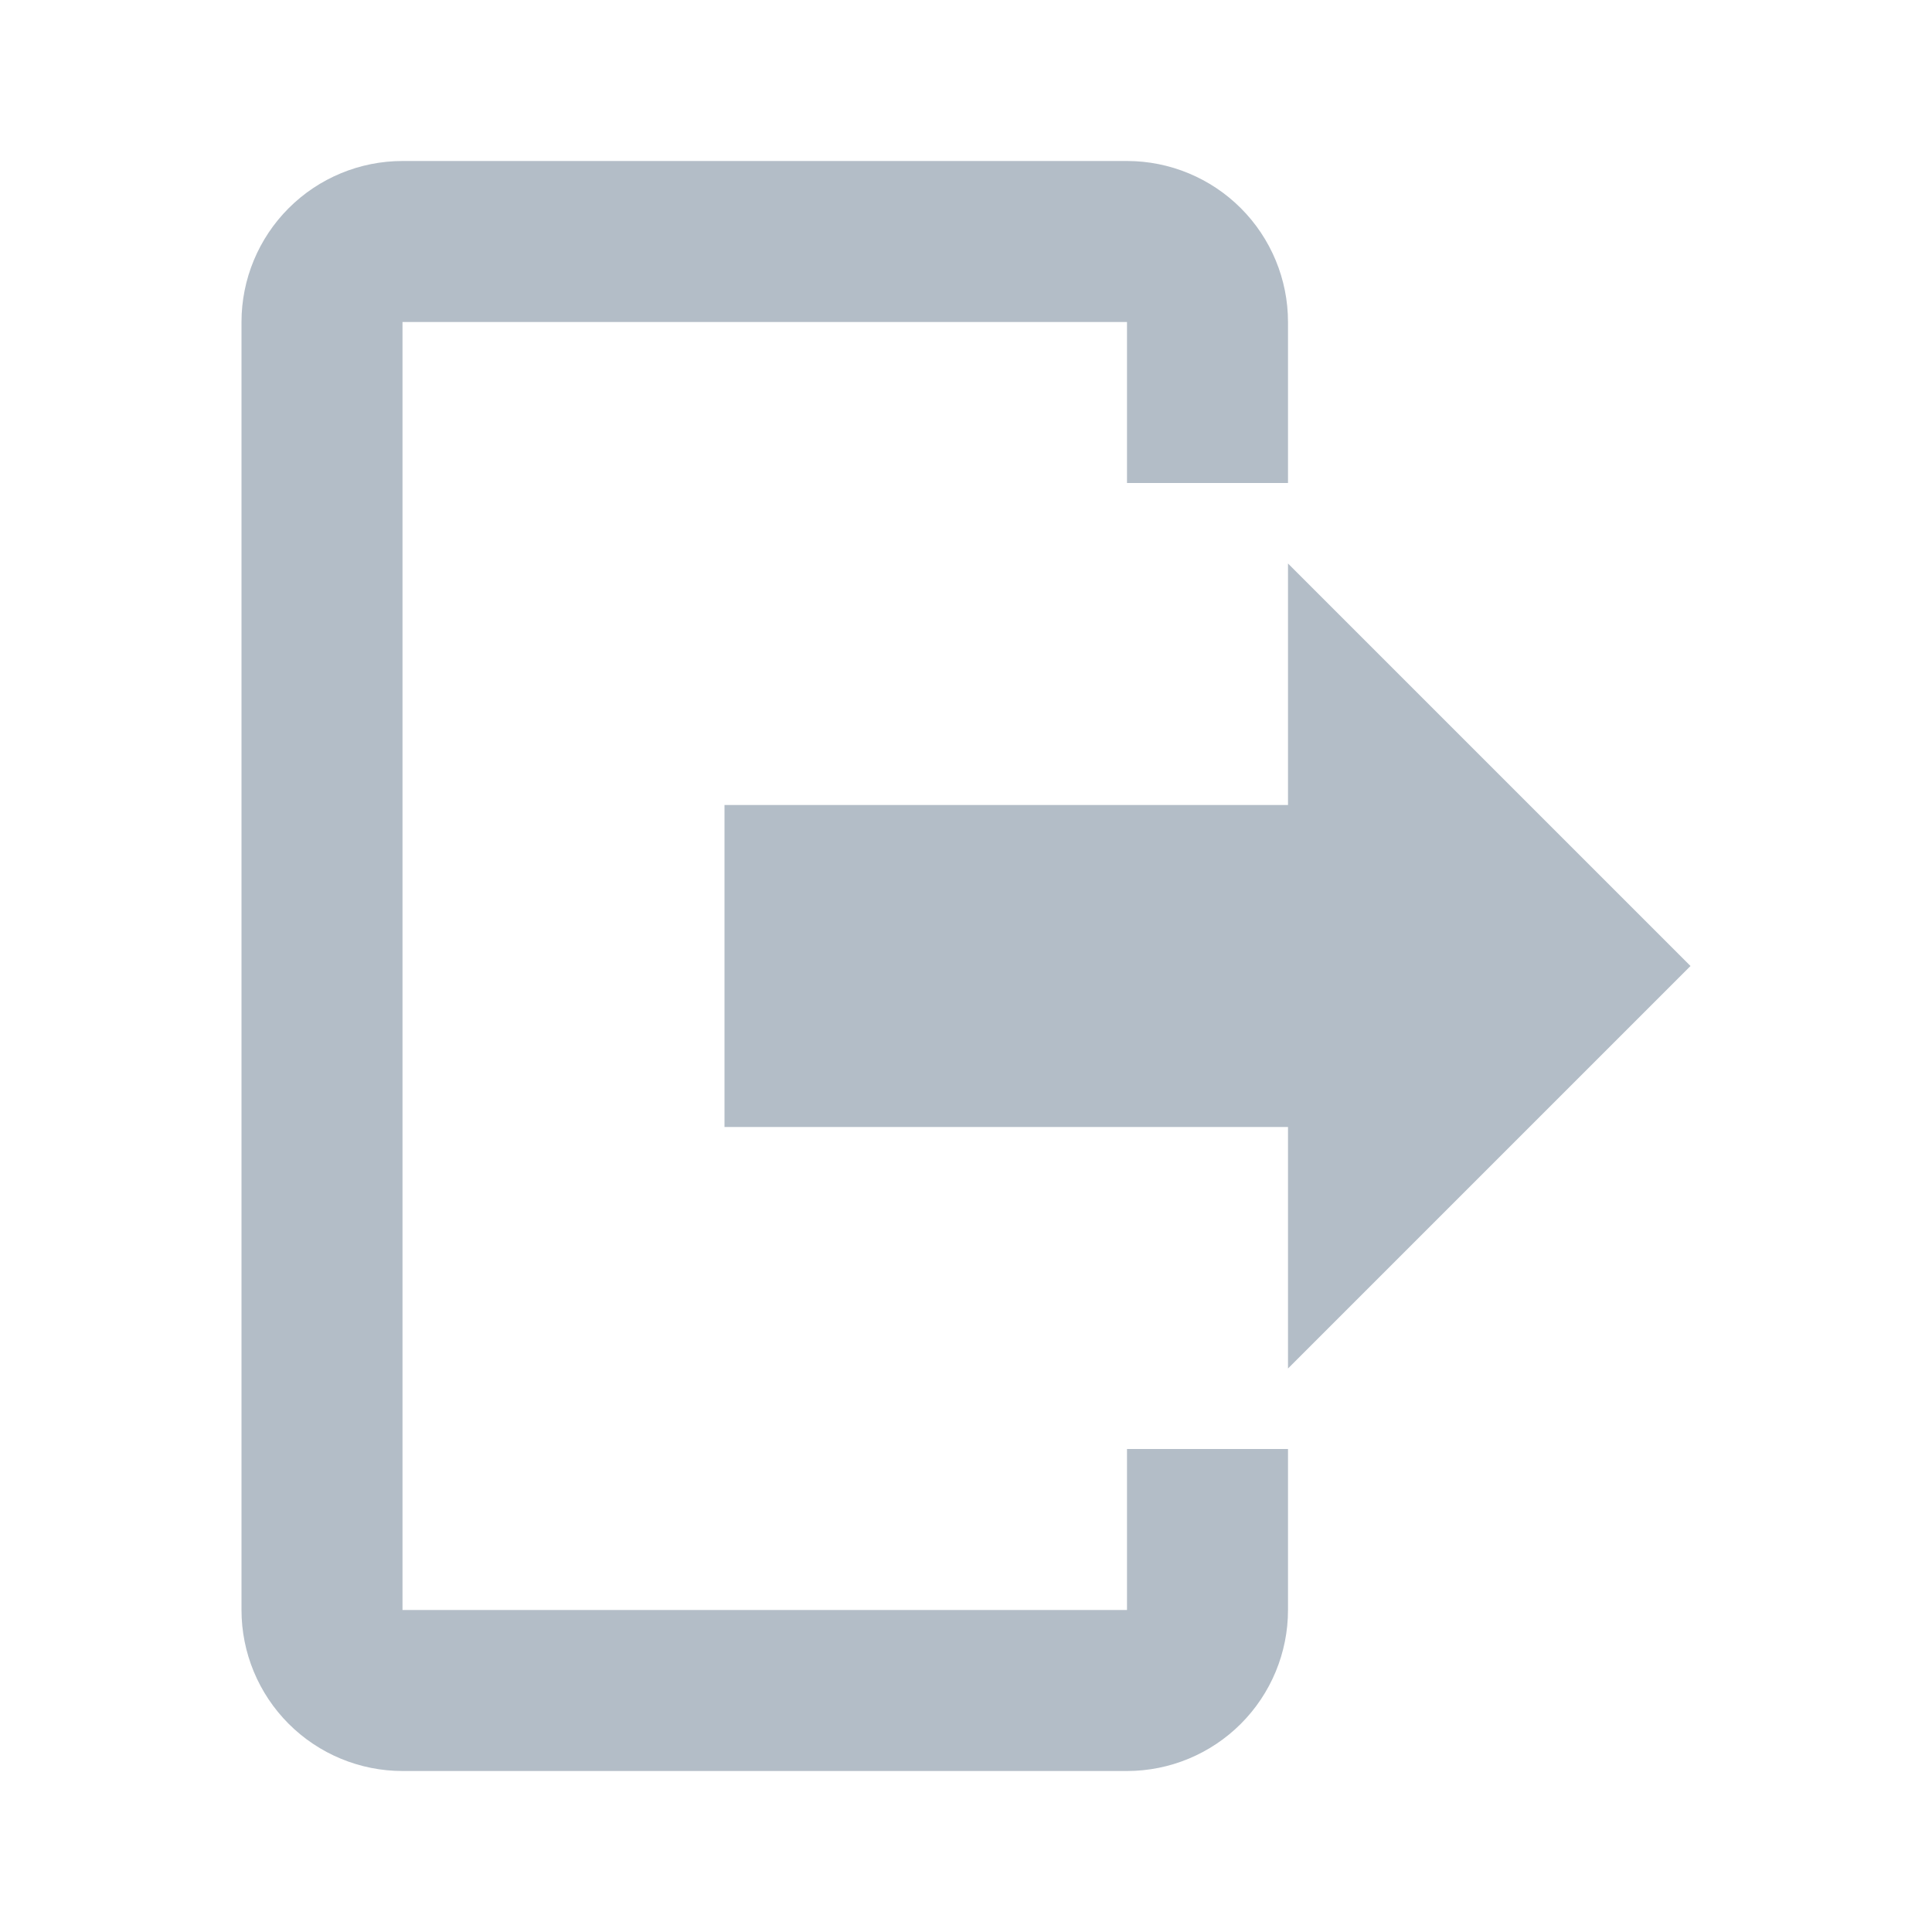
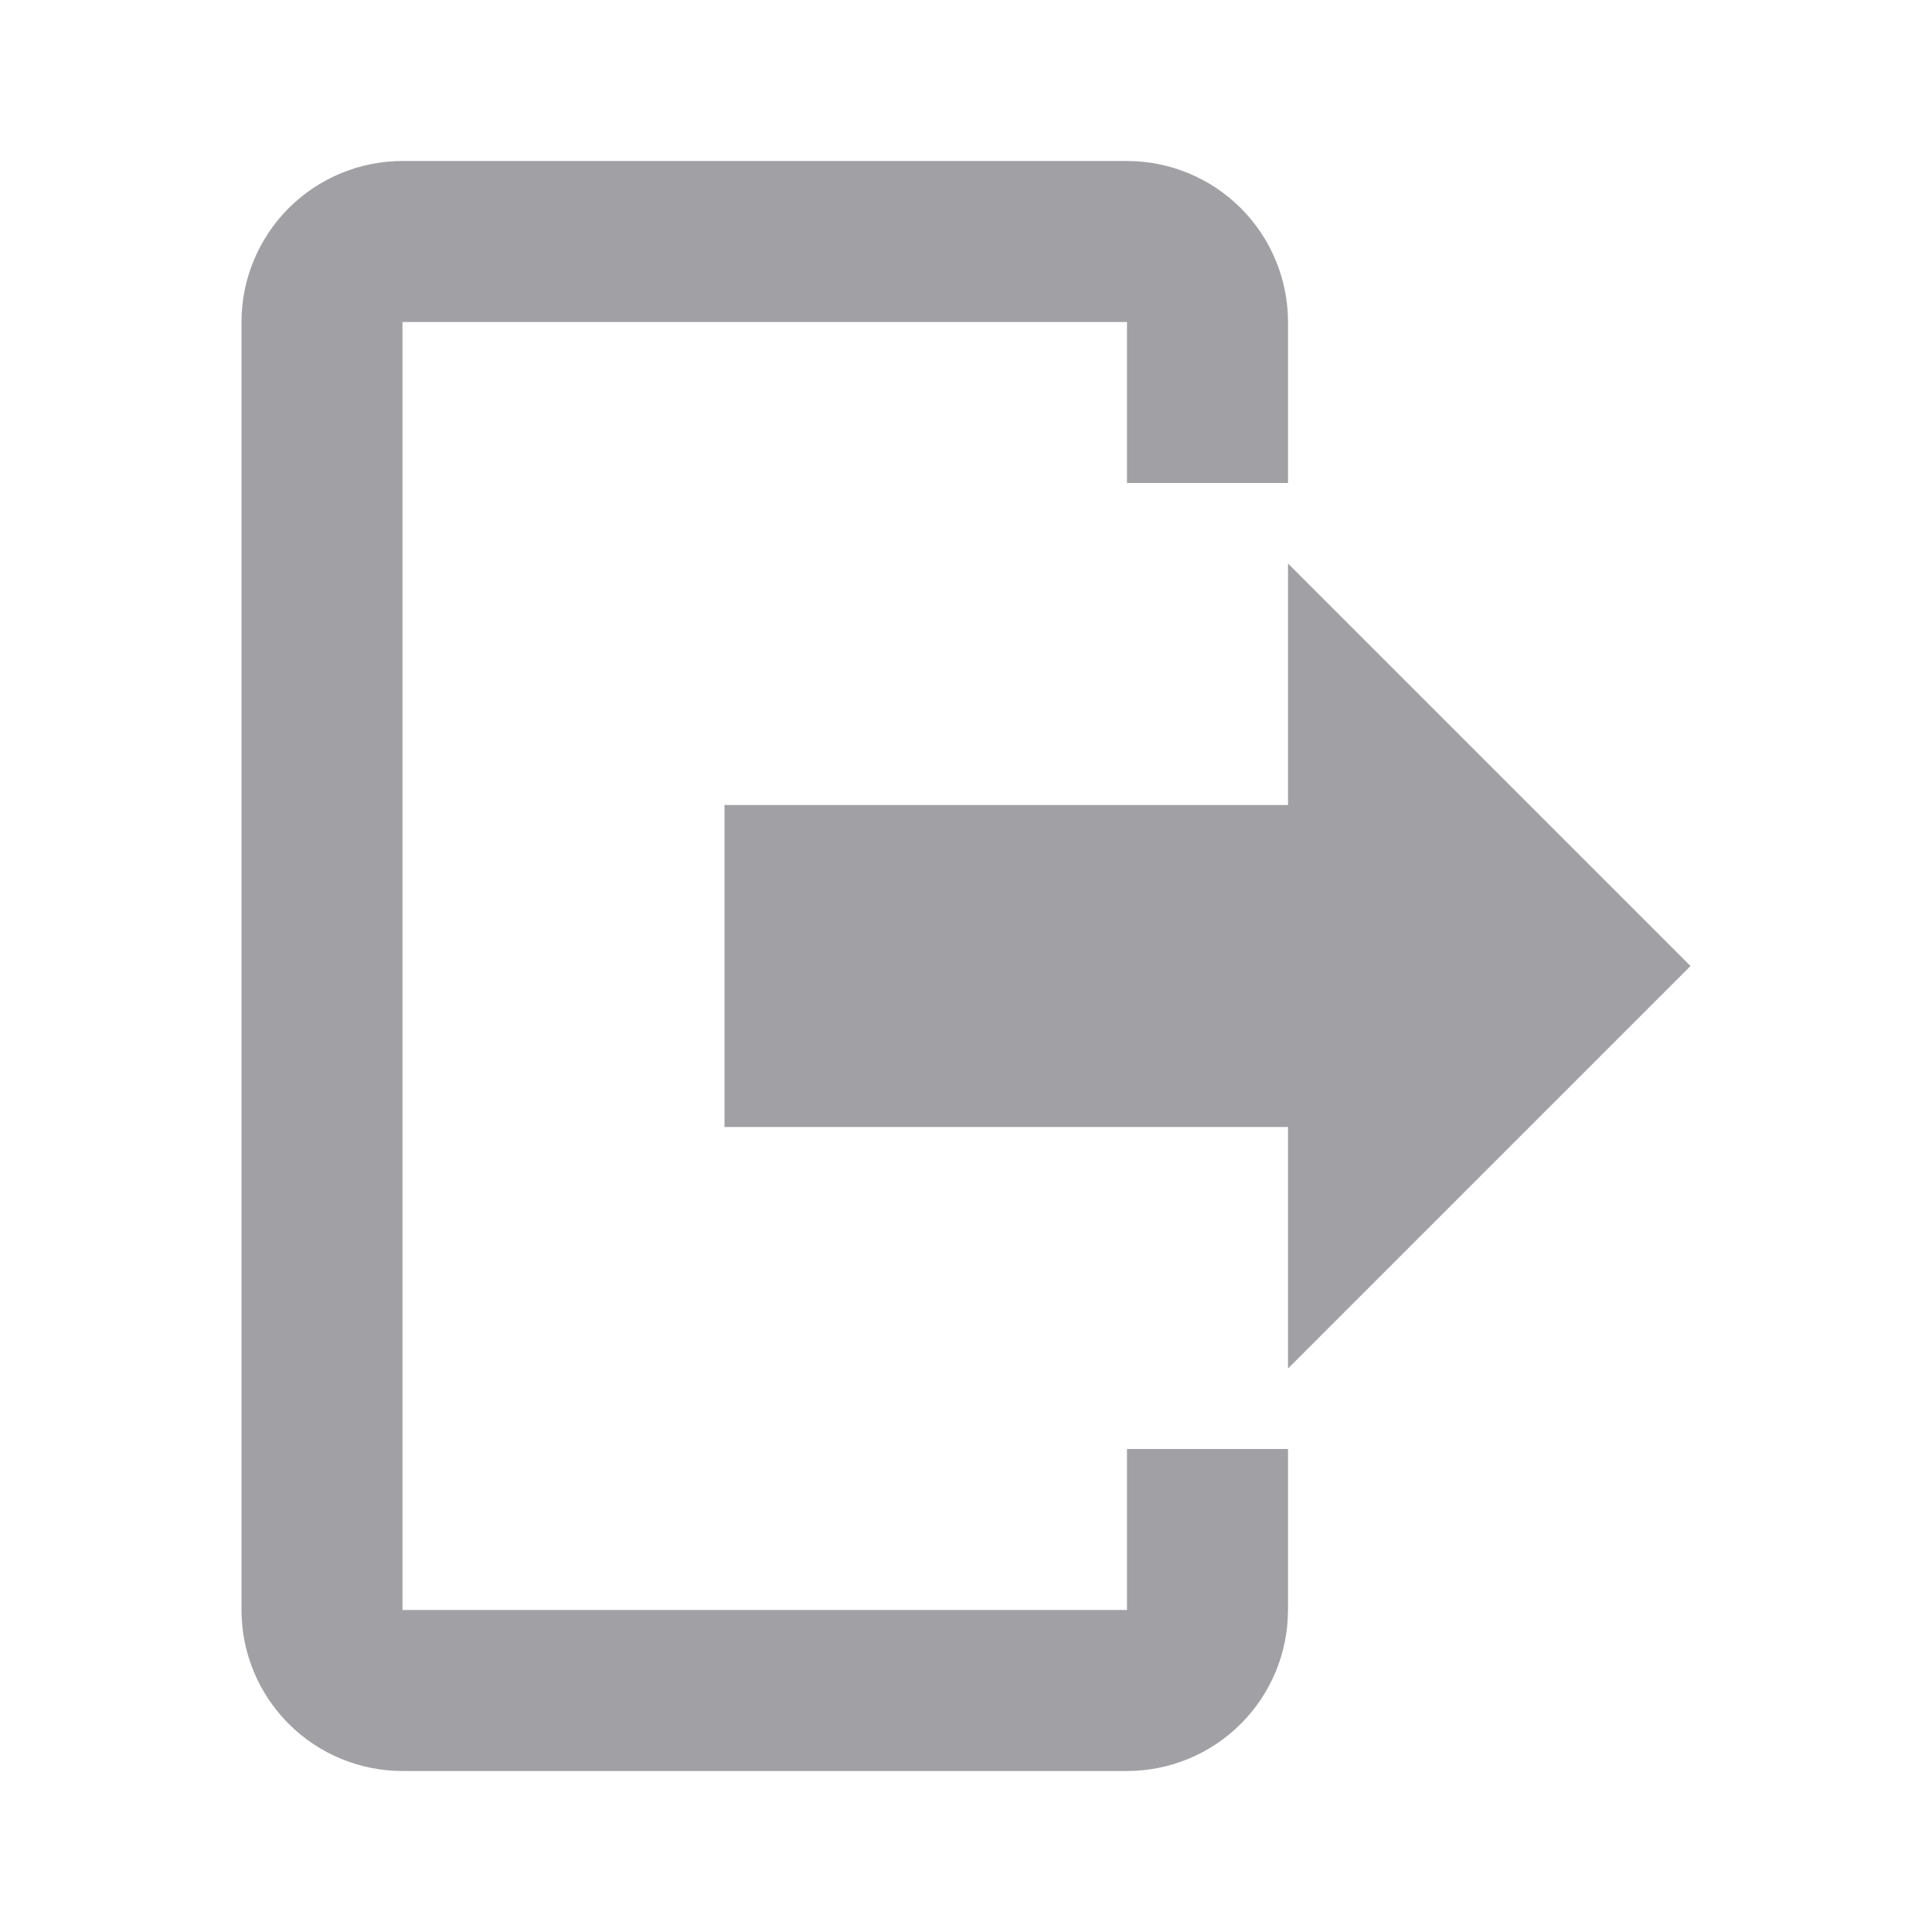
<svg xmlns="http://www.w3.org/2000/svg" width="24" height="24" viewBox="0 0 24 24" fill="none">
-   <path d="M16 17V14H9V10H16V7L21 12L16 17ZM14 2C14.53 2 15.039 2.211 15.414 2.586C15.789 2.961 16 3.47 16 4V6H14V4H5V20H14V18H16V20C16 20.53 15.789 21.039 15.414 21.414C15.039 21.789 14.53 22 14 22H5C4.47 22 3.961 21.789 3.586 21.414C3.211 21.039 3 20.53 3 20V4C3 3.47 3.211 2.961 3.586 2.586C3.961 2.211 4.47 2 5 2H14Z" fill="#B3BDC7" />
+   <path d="M16 17V14H9V10H16V7L21 12L16 17ZM14 2C14.53 2 15.039 2.211 15.414 2.586C15.789 2.961 16 3.47 16 4V6H14V4H5V20H14V18H16V20C16 20.53 15.789 21.039 15.414 21.414C15.039 21.789 14.53 22 14 22H5C4.47 22 3.961 21.789 3.586 21.414C3.211 21.039 3 20.53 3 20V4C3 3.47 3.211 2.961 3.586 2.586C3.961 2.211 4.47 2 5 2H14Z" fill="#A1A1A5" />
</svg>
